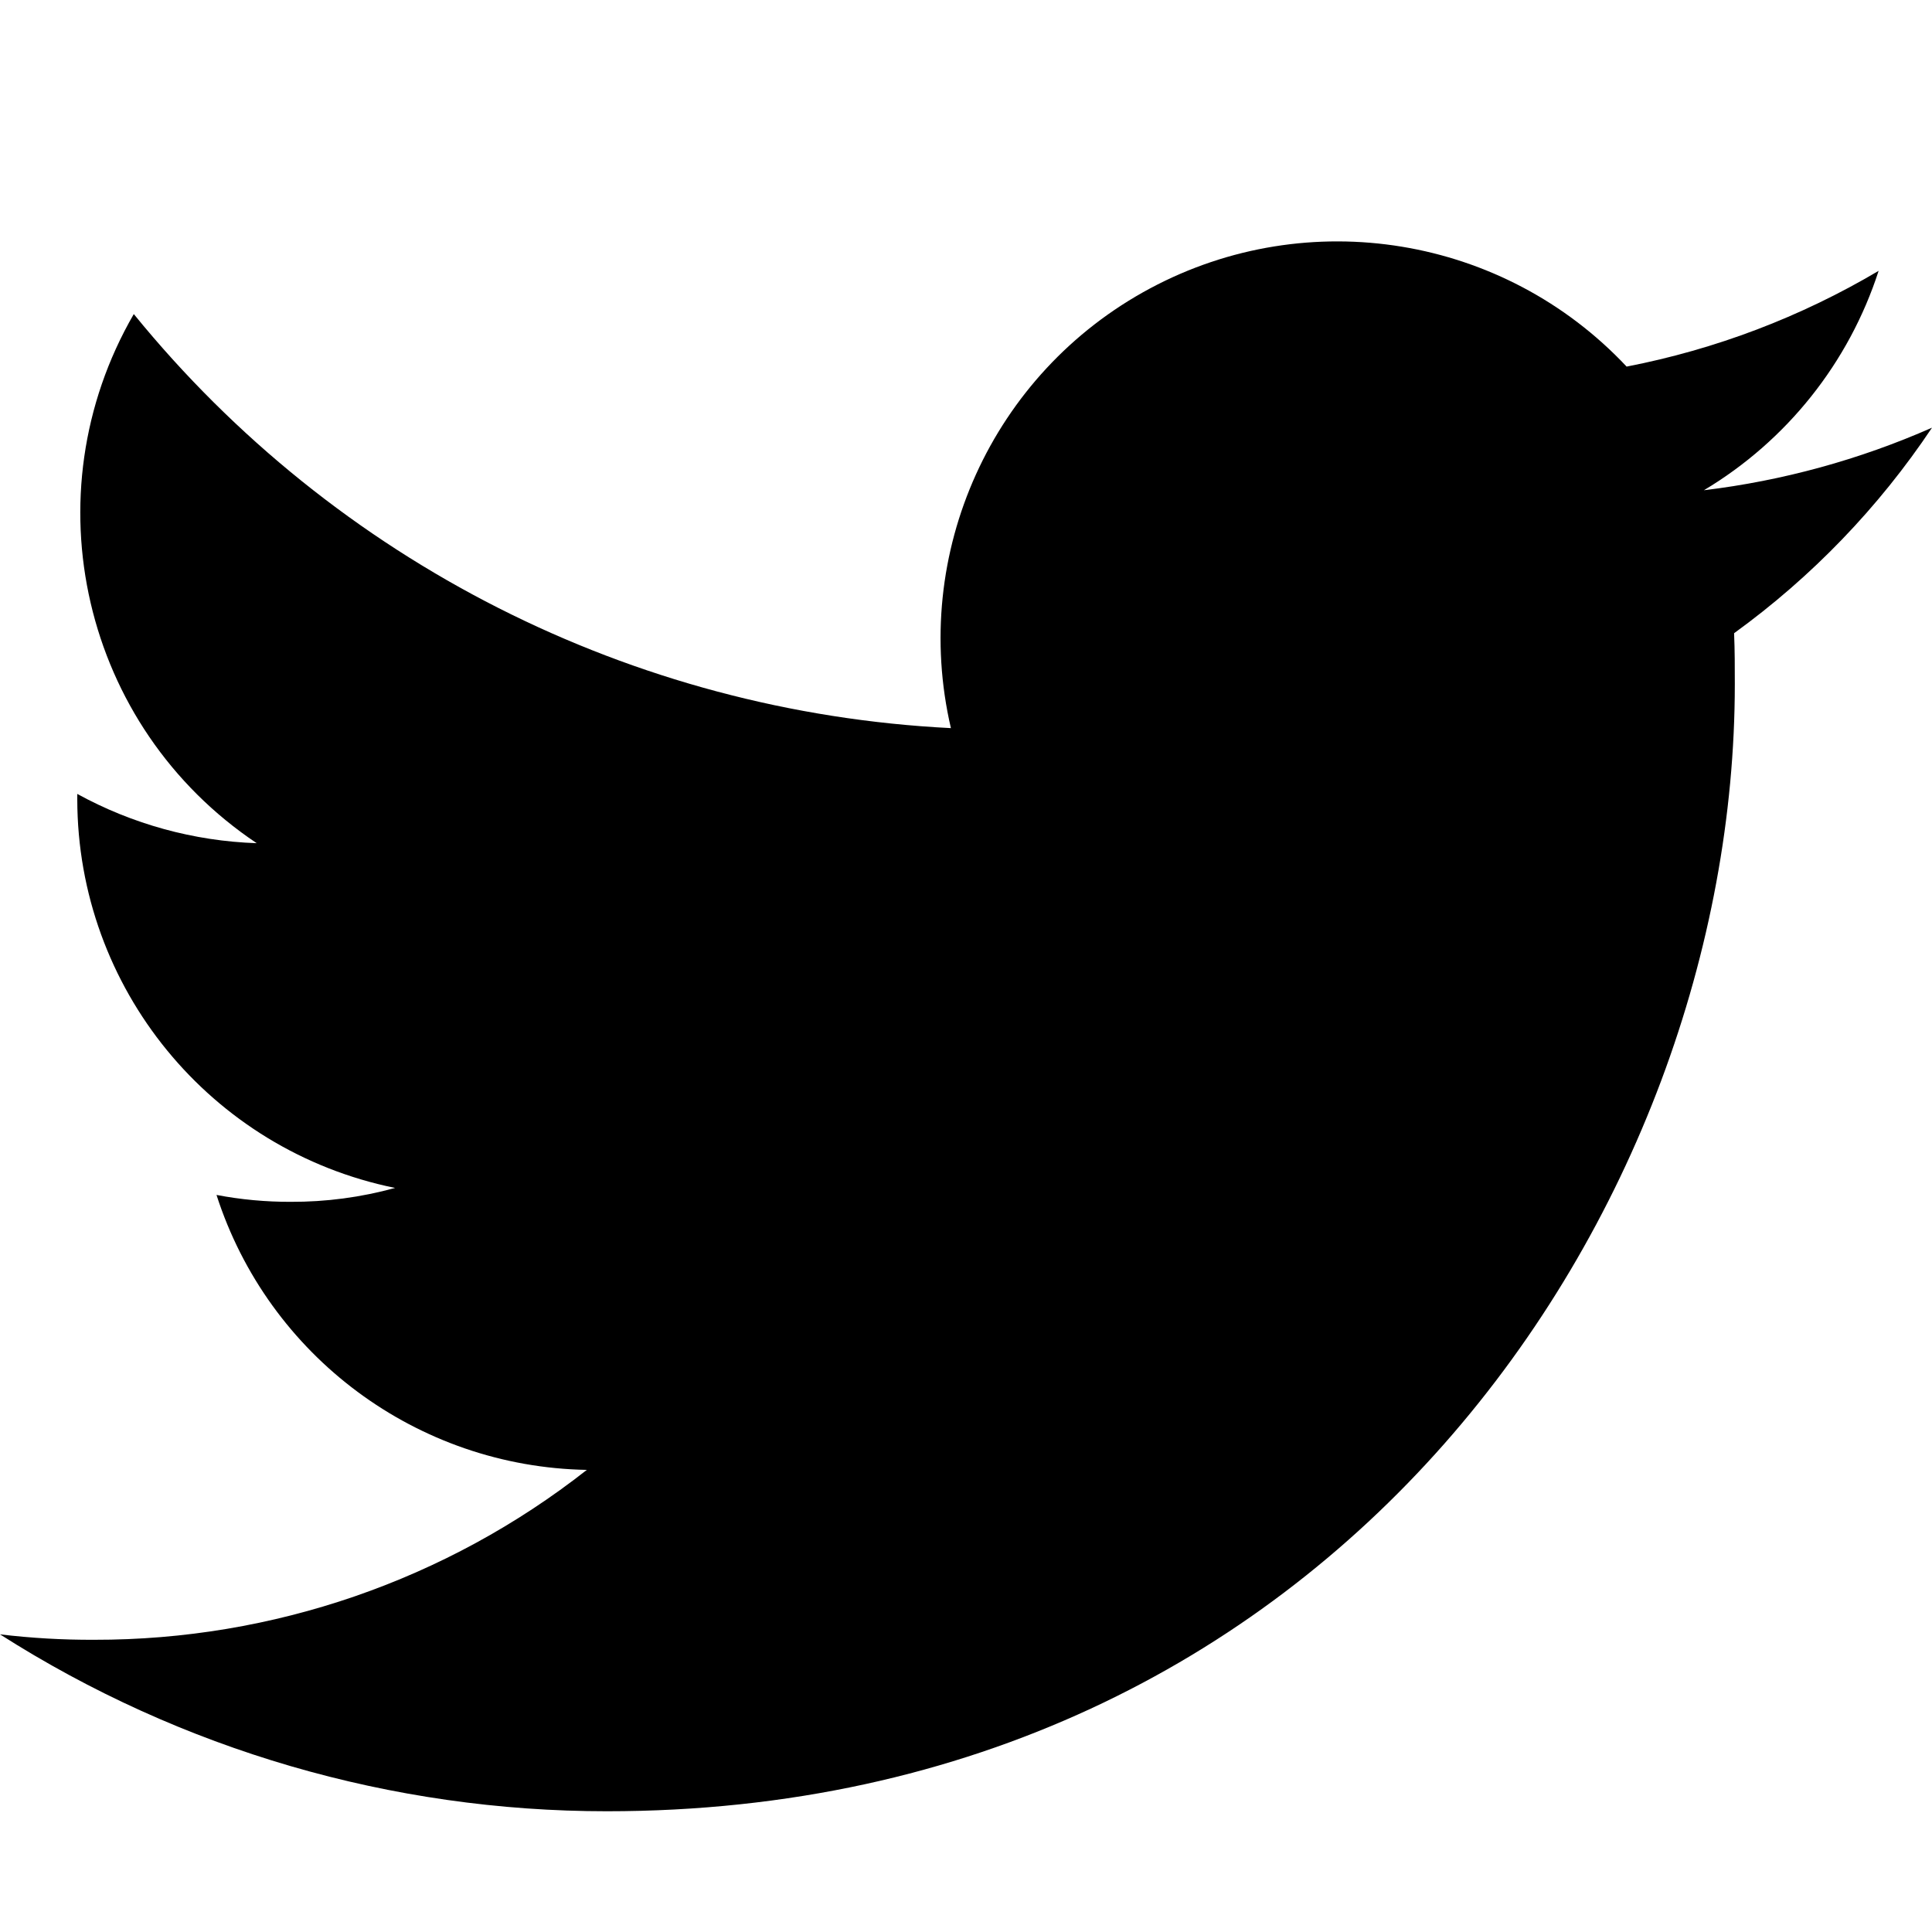
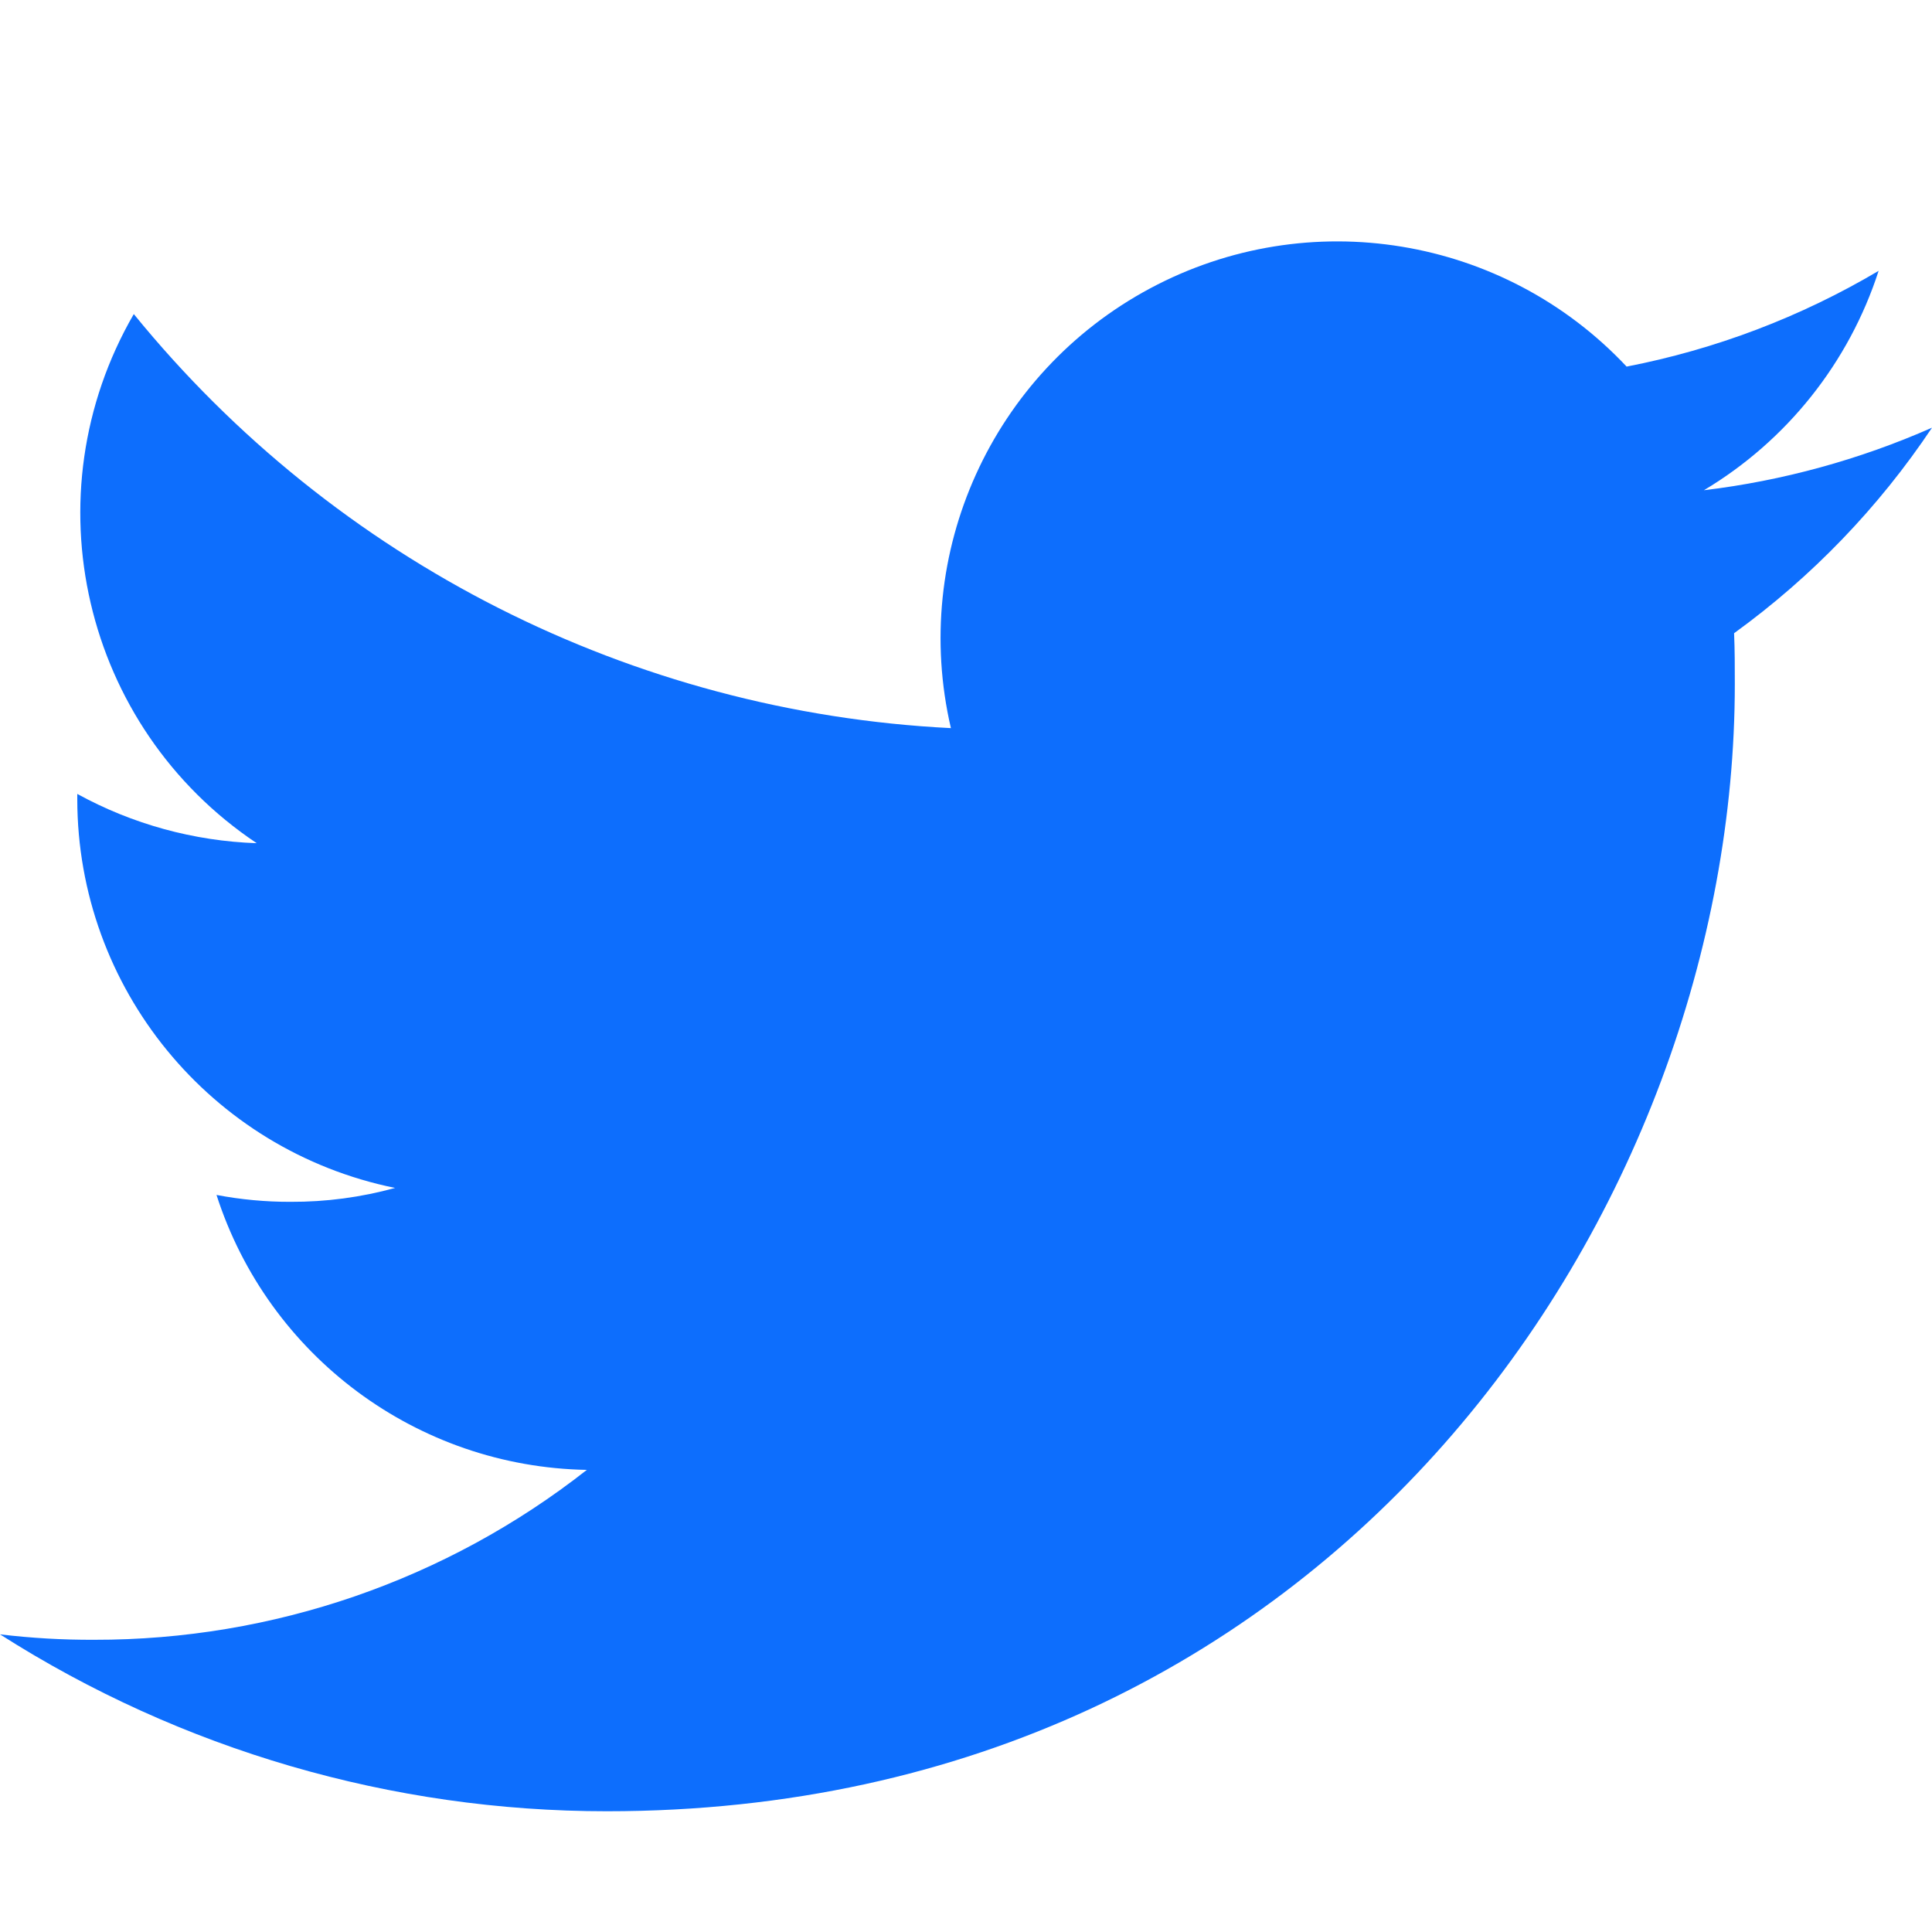
- <svg xmlns="http://www.w3.org/2000/svg" width="16" height="16" fill="currentColor" class="bi bi-twitter" viewBox="0 0 16 16">
+ <svg xmlns="http://www.w3.org/2000/svg" width="16" height="16" fill="#0d6efd" class="bi bi-twitter" viewBox="0 0 16 16">
  <path d="M5.026 15c6.038 0 9.341-5.003 9.341-9.334 0-.14 0-.282-.006-.422A6.685 6.685 0 0 0 16 3.542a6.658 6.658 0 0 1-1.889.518 3.301 3.301 0 0 0 1.447-1.817 6.533 6.533 0 0 1-2.087.793A3.286 3.286 0 0 0 7.875 6.03a9.325 9.325 0 0 1-6.767-3.429 3.289 3.289 0 0 0 1.018 4.382A3.323 3.323 0 0 1 .64 6.575v.045a3.288 3.288 0 0 0 2.632 3.218 3.203 3.203 0 0 1-.865.115 3.23 3.23 0 0 1-.614-.057 3.283 3.283 0 0 0 3.067 2.277A6.588 6.588 0 0 1 .78 13.58a6.32 6.32 0 0 1-.78-.045A9.344 9.344 0 0 0 5.026 15z" />
</svg>
